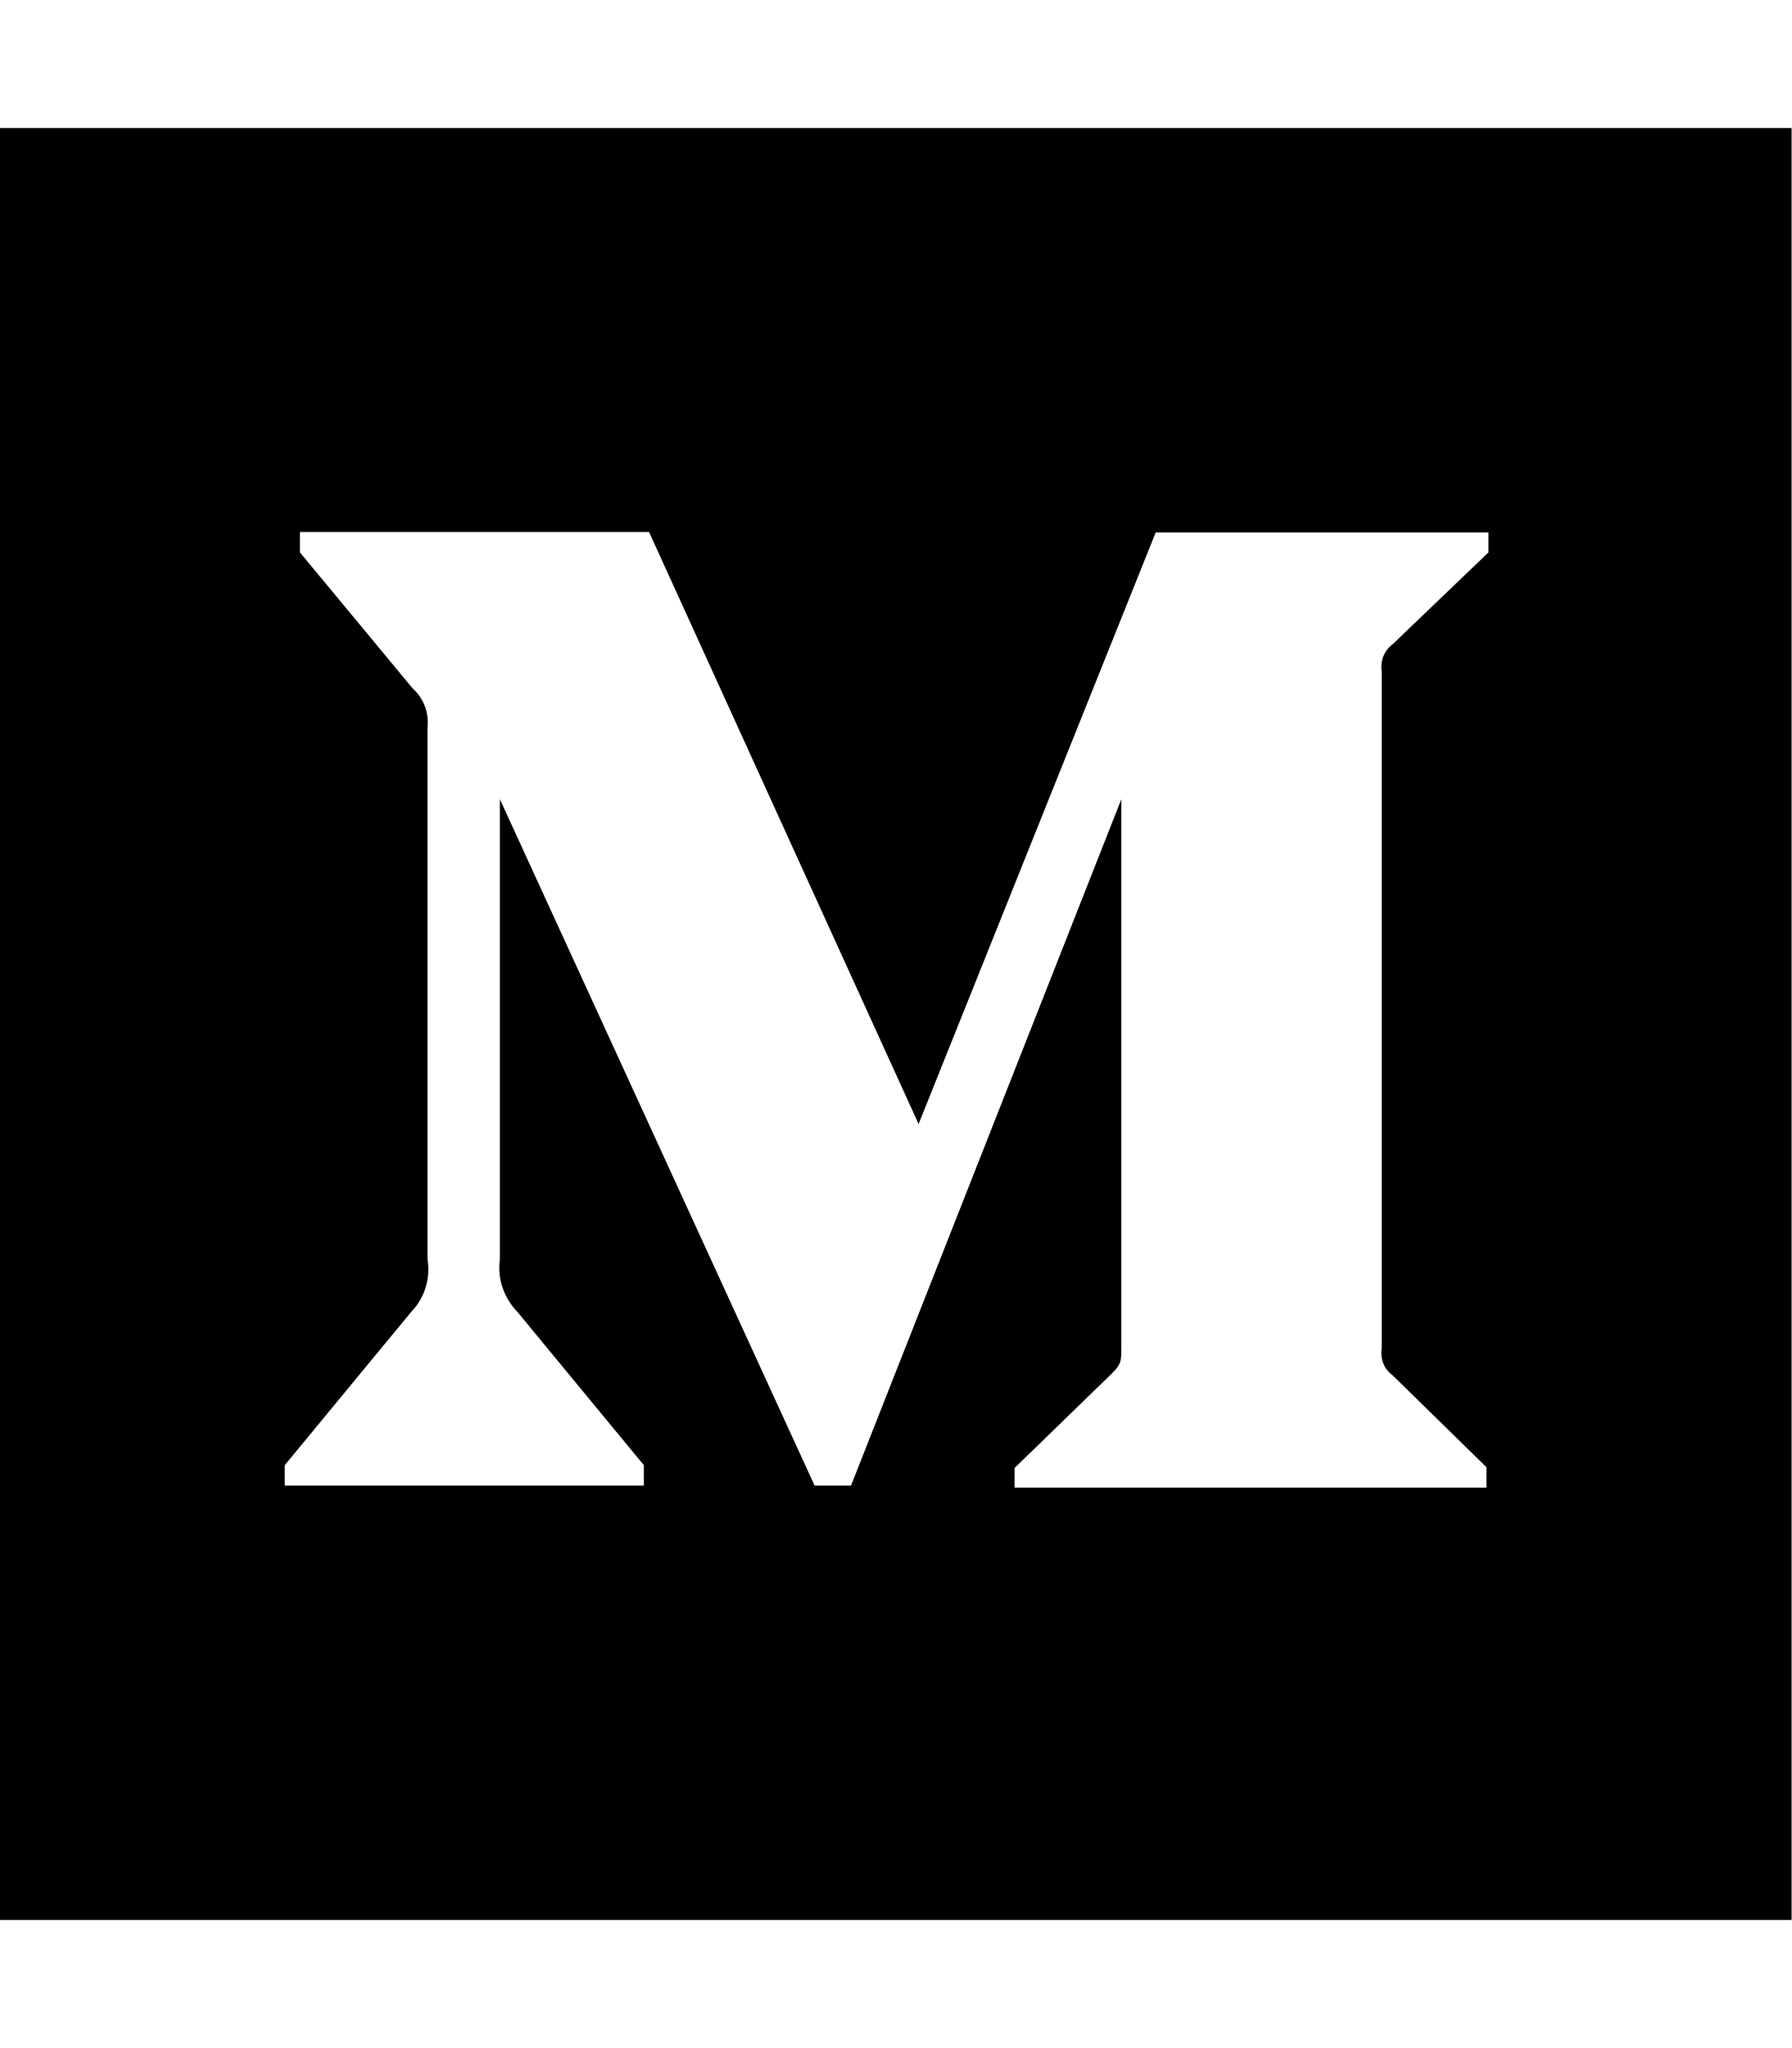
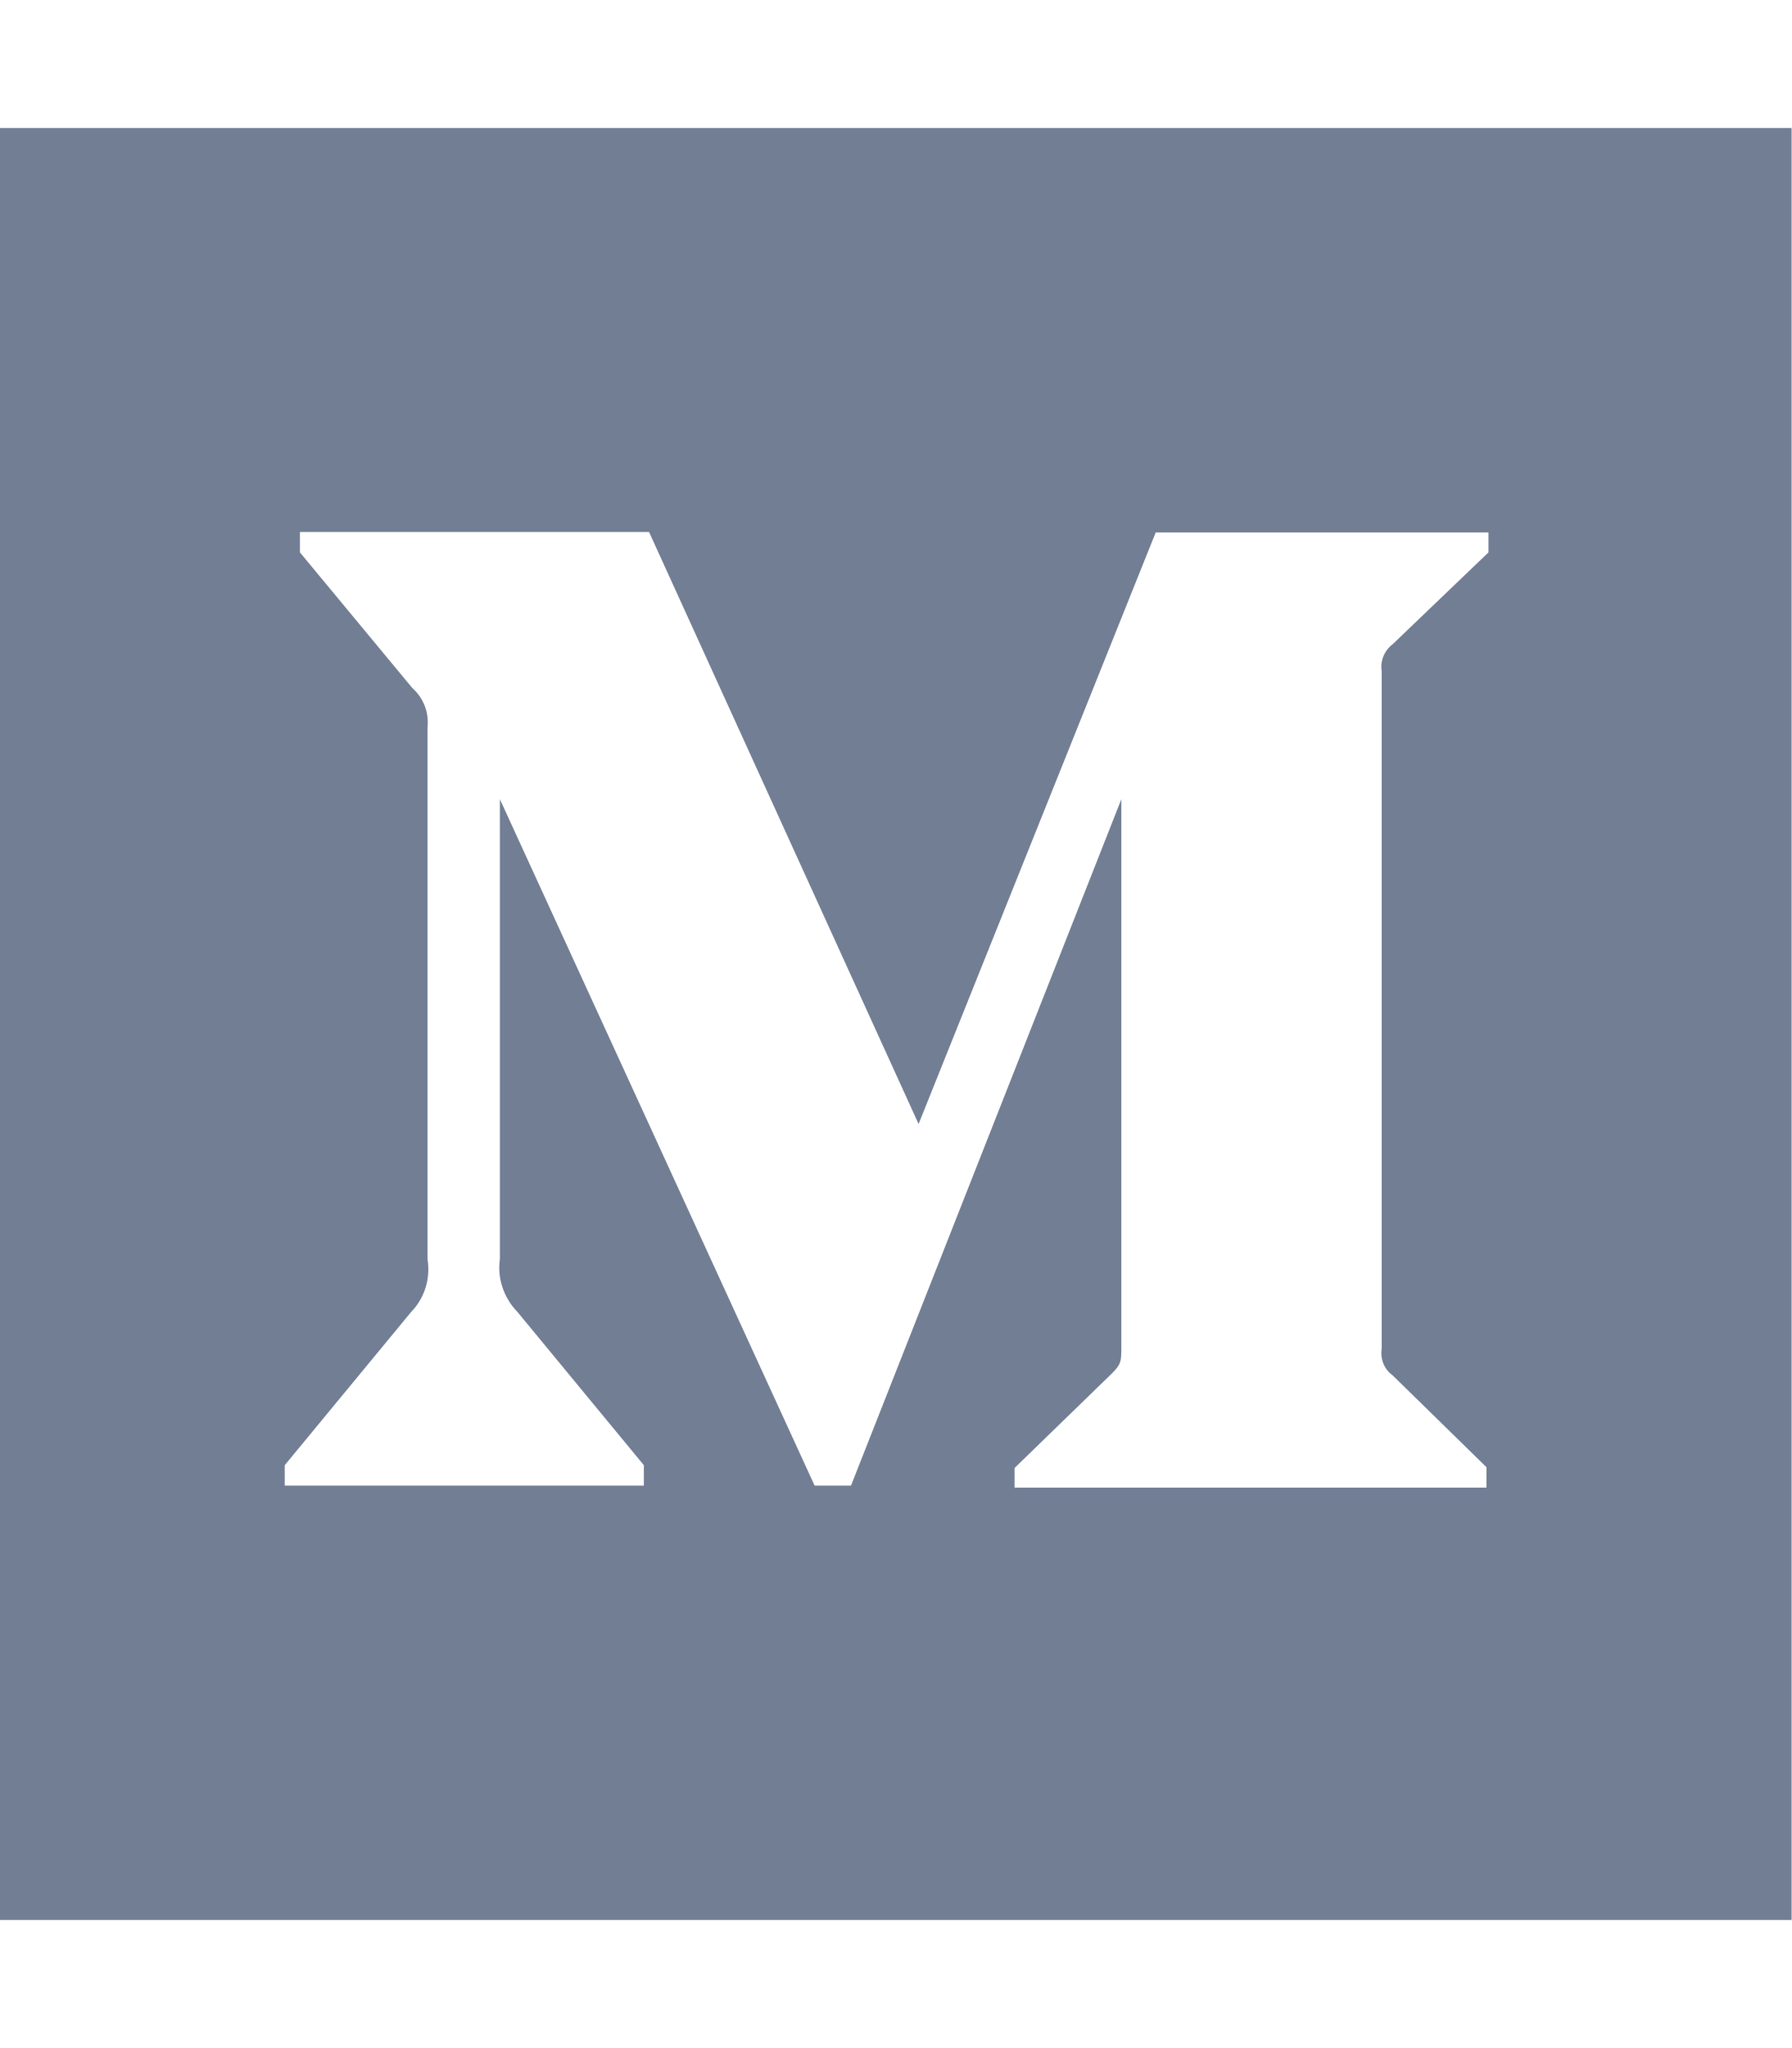
- <svg xmlns="http://www.w3.org/2000/svg" viewBox="0 0 448 512">
+ <svg xmlns="http://www.w3.org/2000/svg" fill="#717E94" viewBox="0 0 448 512">
  <path d="M0 32v448h448V32H0zm372.2 106.1l-24 23c-2.1 1.6-3.1 4.2-2.7 6.7v169.3c-.4 2.6.6 5.2 2.7 6.7l23.5 23v5.1h-118V367l24.3-23.6c2.4-2.4 2.4-3.1 2.4-6.7V199.8l-67.6 171.6h-9.1L125 199.8v115c-.7 4.8 1 9.7 4.4 13.2l31.6 38.3v5.1H71.2v-5.1l31.6-38.3c3.4-3.5 4.9-8.4 4.1-13.2v-133c.4-3.7-1-7.3-3.8-9.8L75 138.1V133h87.3l67.4 148L289 133.1h83.2v5z" />
</svg>
